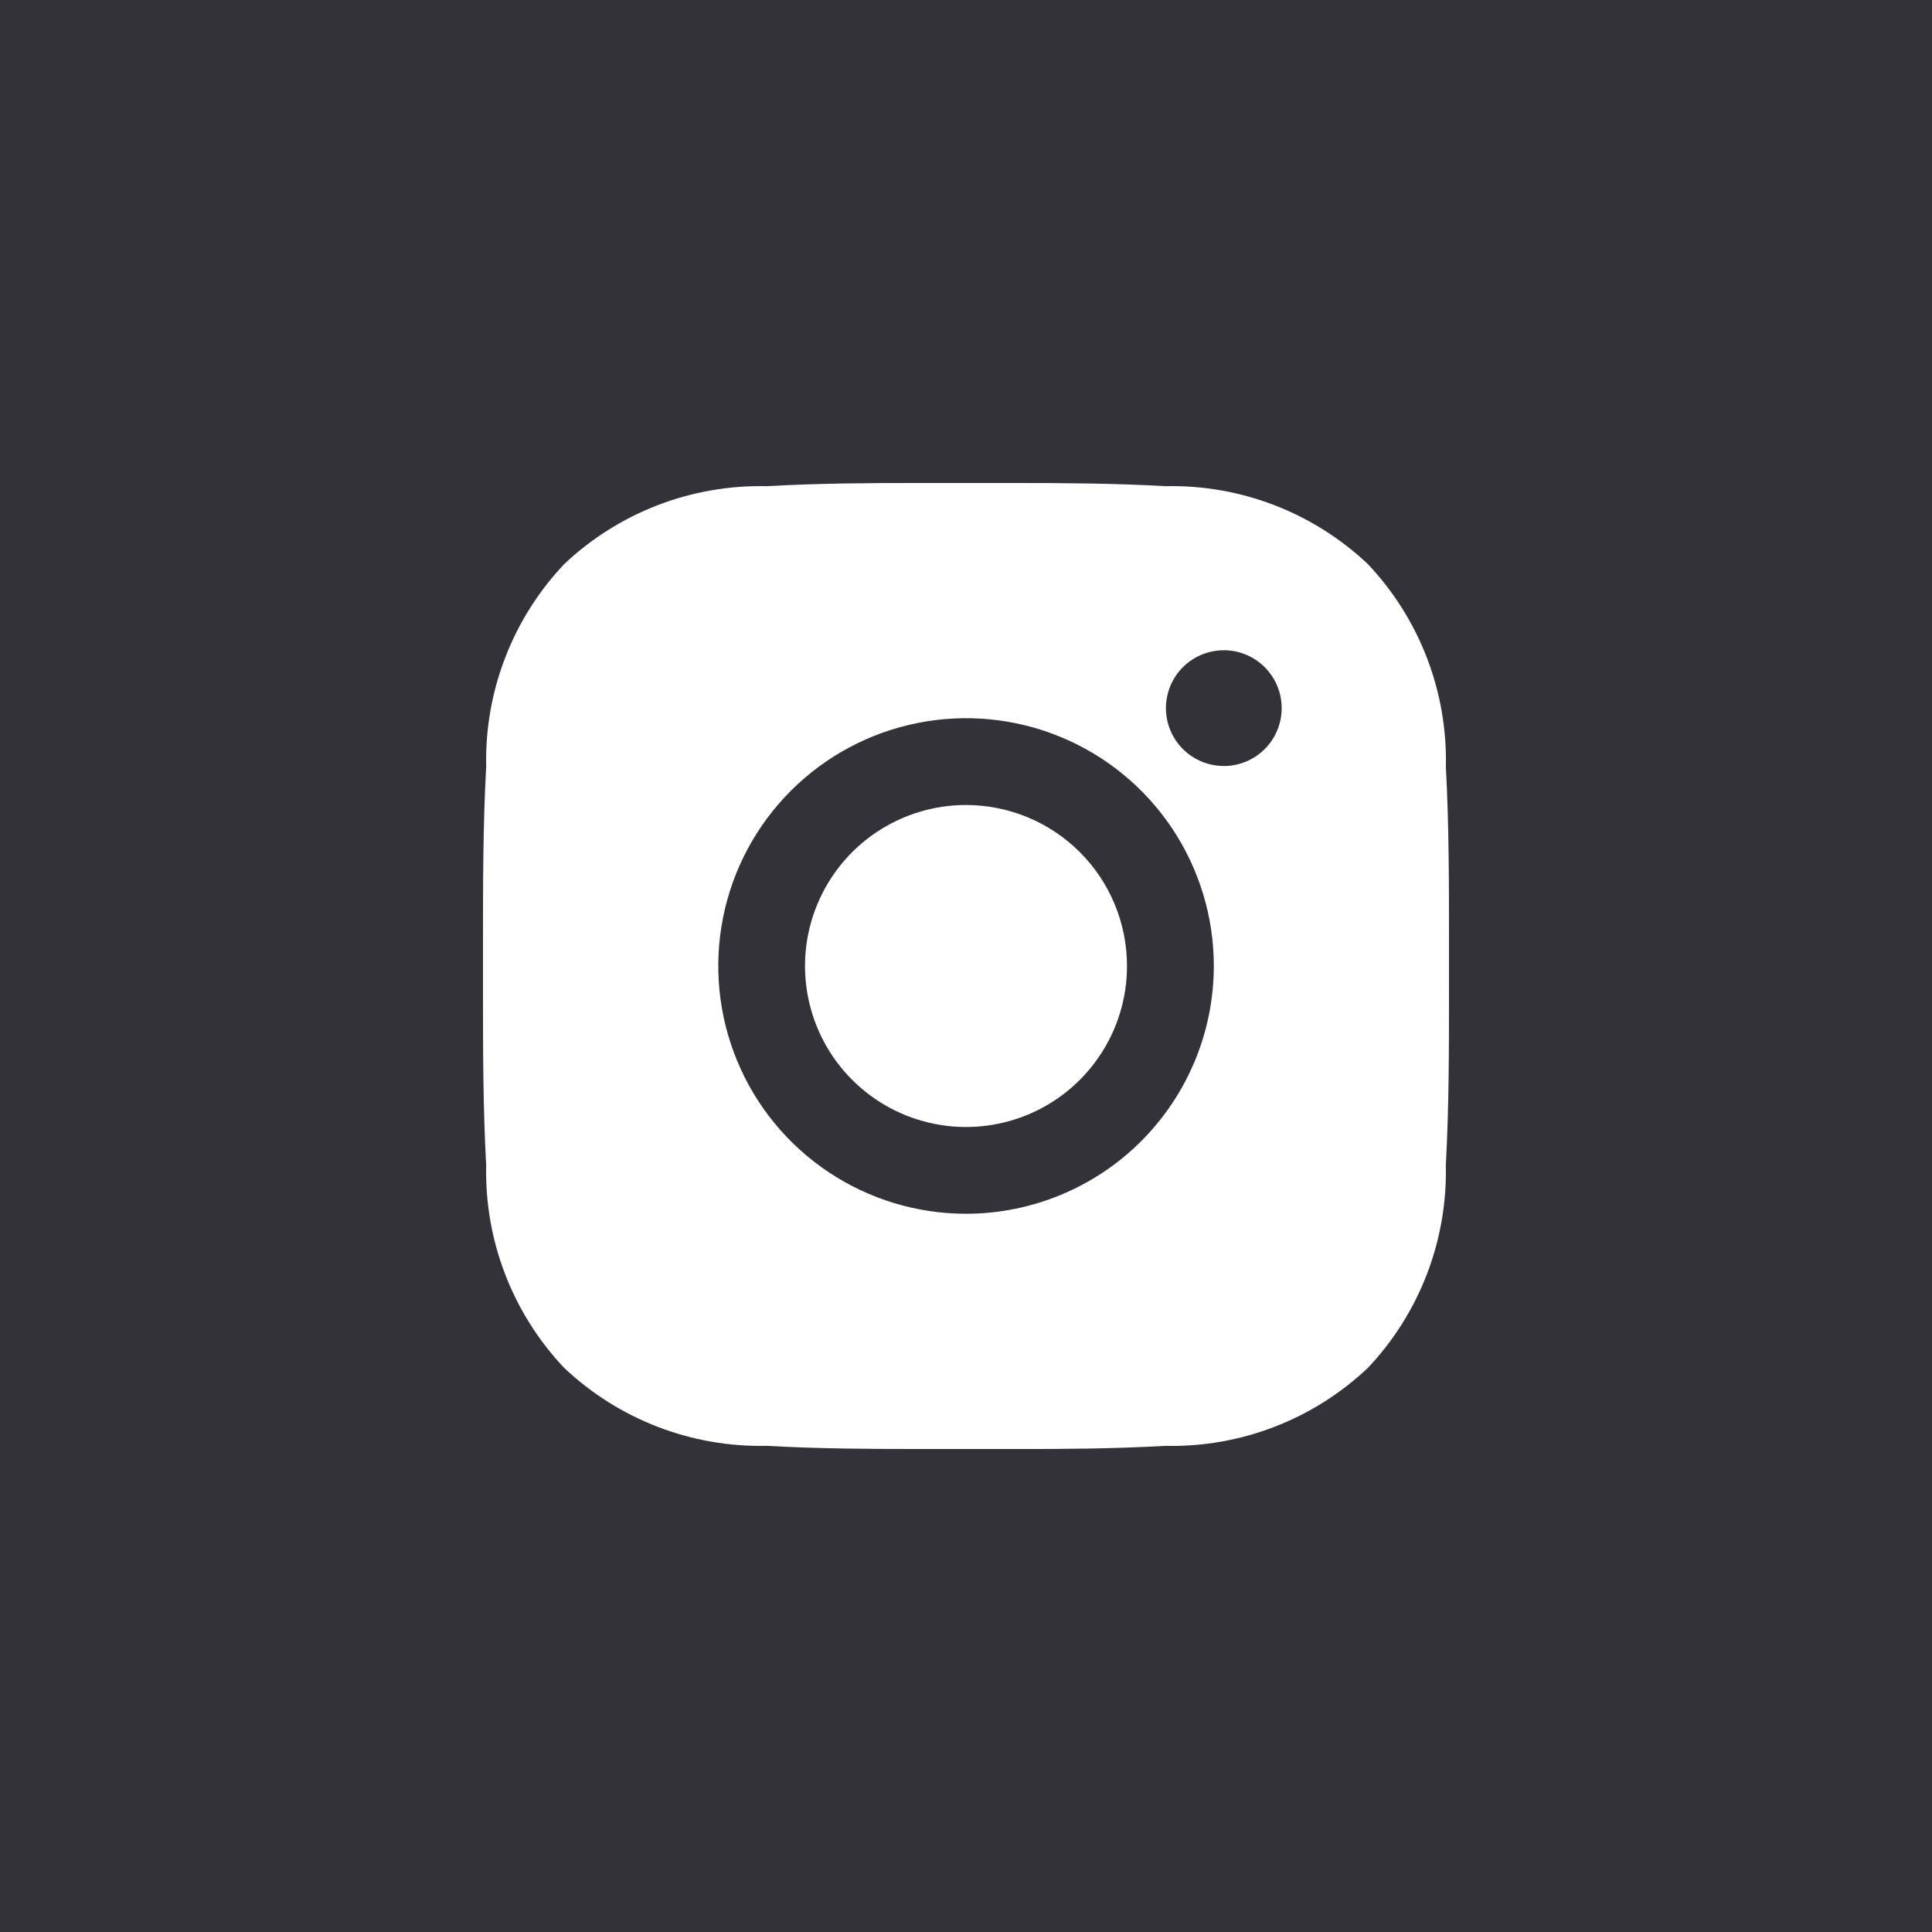
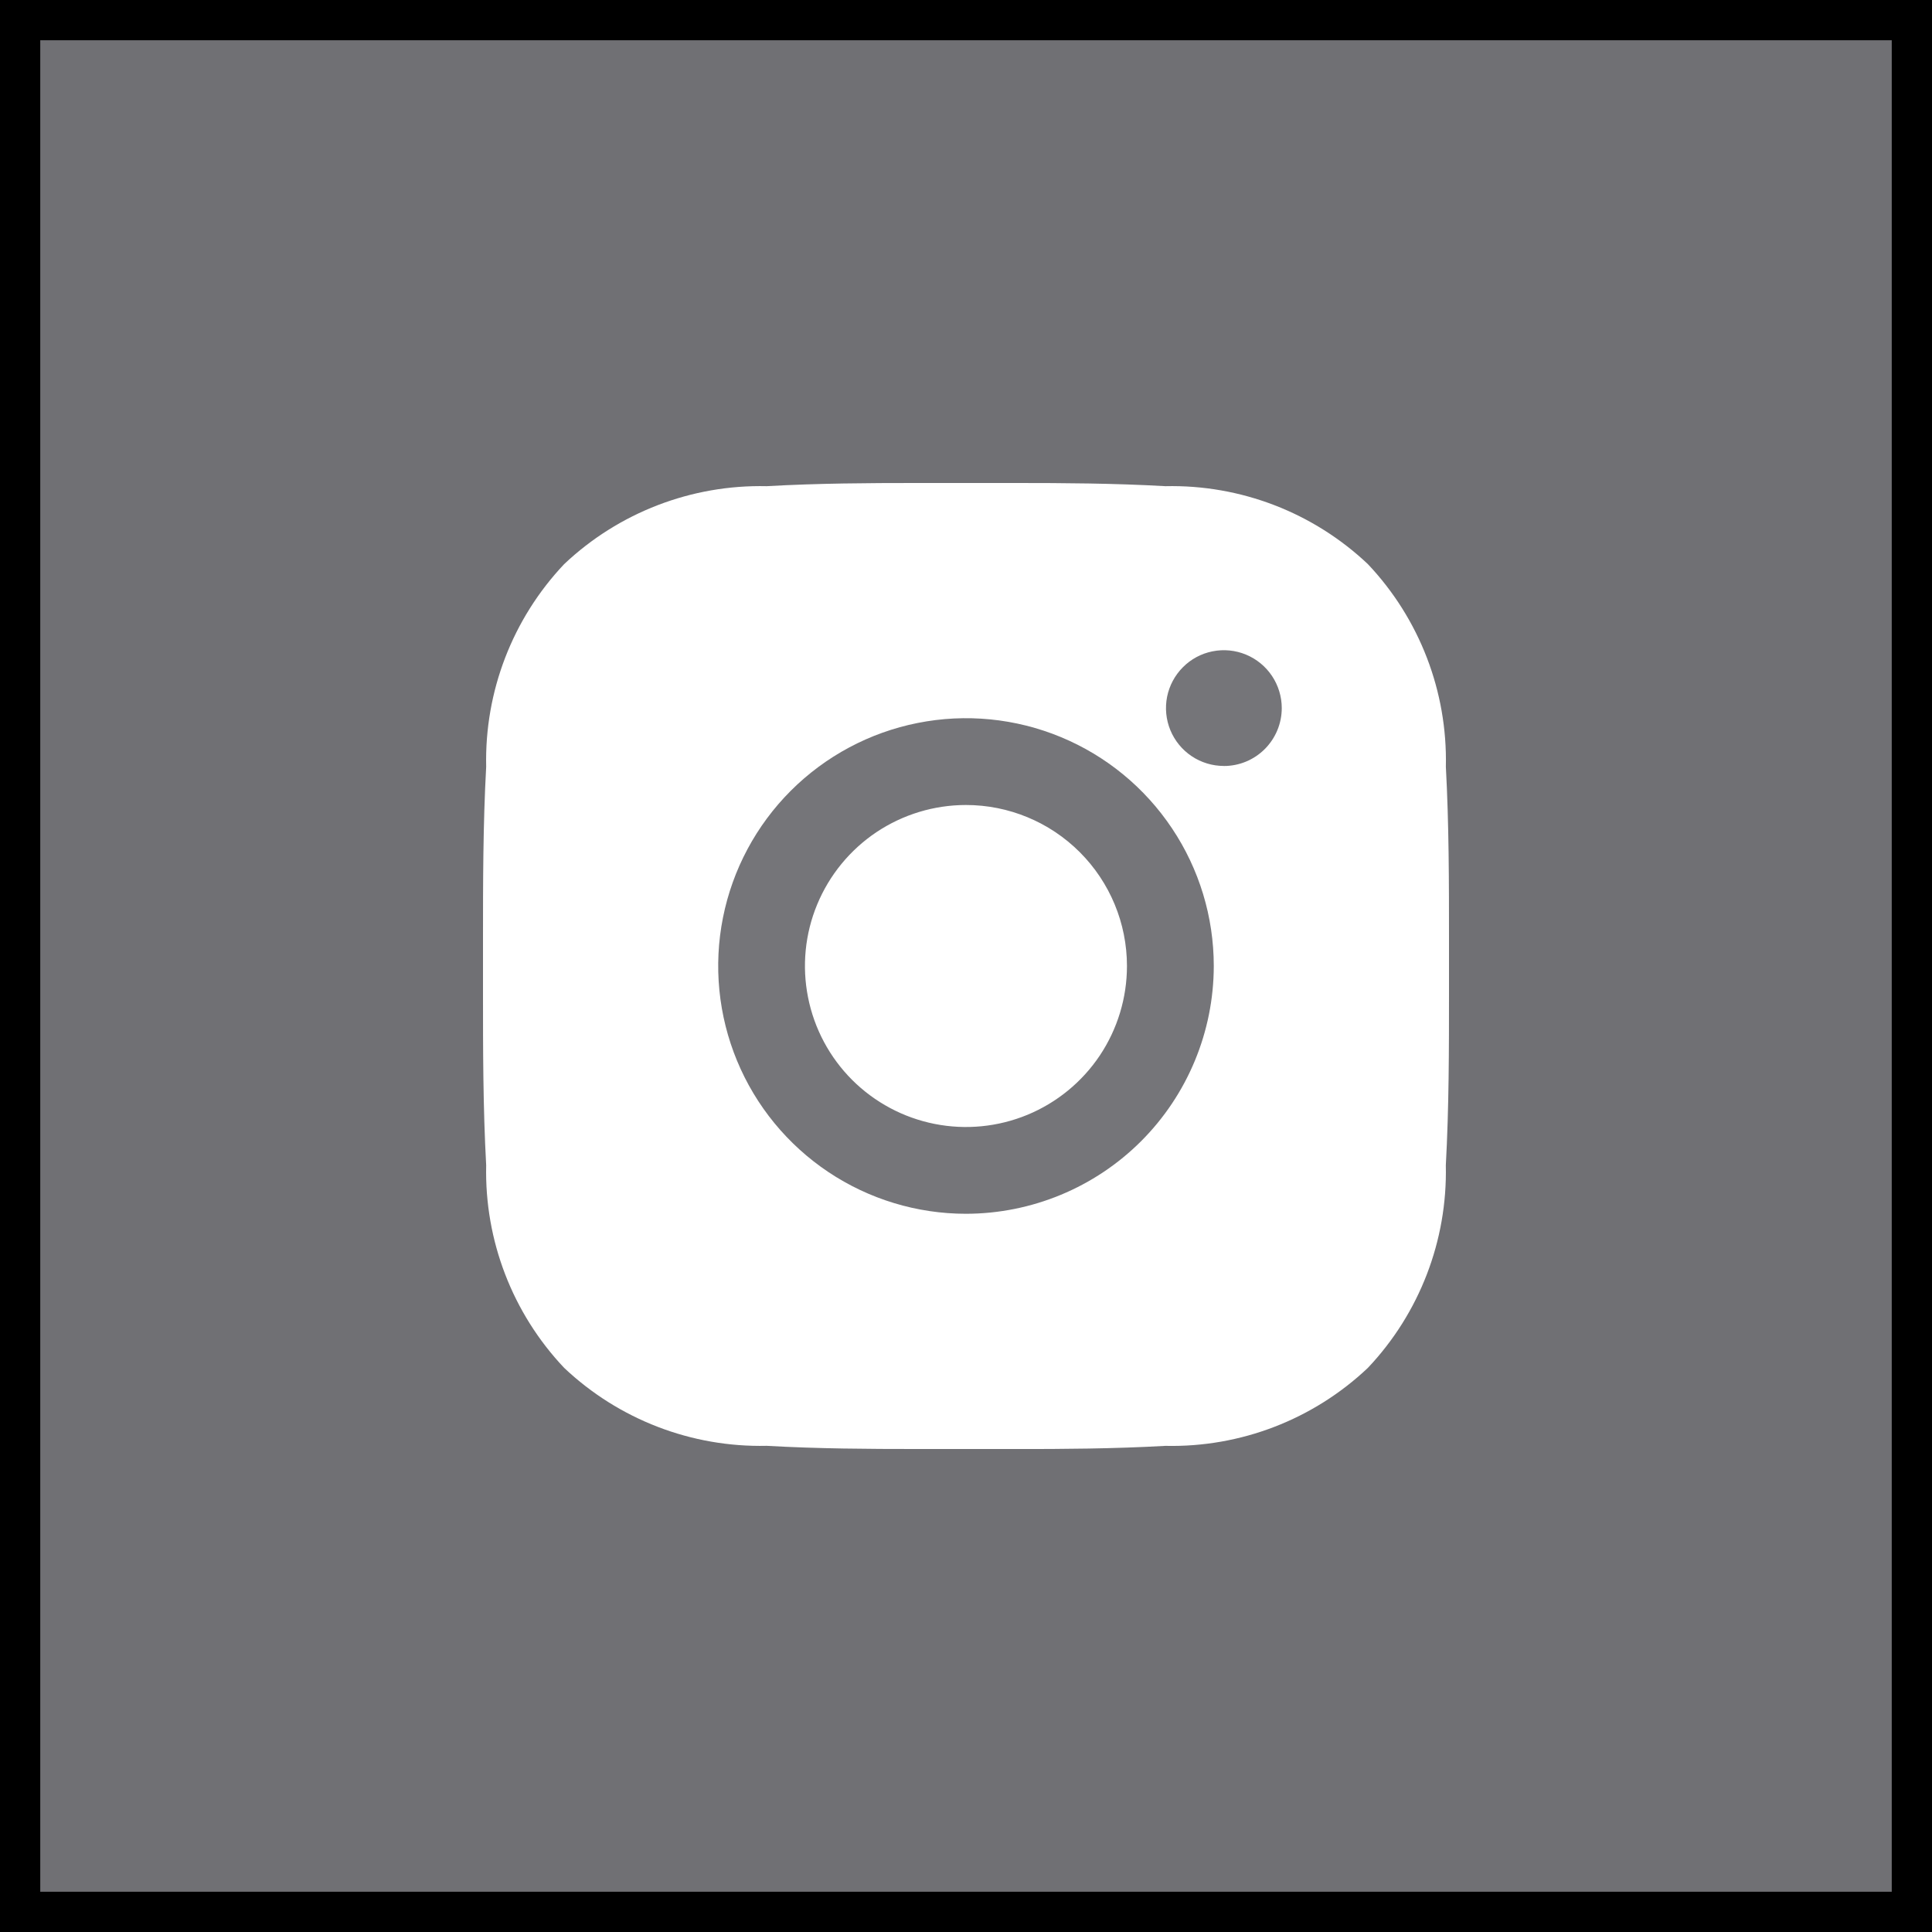
<svg xmlns="http://www.w3.org/2000/svg" width="48" height="48" viewBox="0 0 48 48" fill="none">
-   <rect width="48" height="48" fill="#323238" />
-   <g clip-path="url(#clip0_61385:216)">
-     <path d="M22.724 36C21.617 36 20.324 35.994 19.048 35.921C17.181 35.963 15.373 35.267 14.016 33.984C12.733 32.627 12.037 30.82 12.079 28.953C12 27.51 12 26.051 12 24.64C12 24.427 12 24.213 12 24C12 23.787 12 23.573 12 23.36C12 21.949 12 20.49 12.079 19.048C12.037 17.181 12.733 15.373 14.016 14.016C15.373 12.733 17.181 12.037 19.048 12.079C20.328 12.006 21.617 12 22.724 12H25.277C26.384 12 27.677 12.006 28.954 12.079C30.821 12.037 32.629 12.733 33.985 14.016C35.268 15.373 35.964 17.181 35.922 19.048C36 20.49 36 21.949 36 23.361C36 23.574 36 23.788 36 24.001C36 24.214 36 24.427 36 24.64C36 26.051 36 27.51 35.921 28.954C35.963 30.821 35.267 32.629 33.984 33.985C32.628 35.268 30.82 35.964 28.953 35.922C27.672 35.995 26.383 36.001 25.276 36.001L22.724 36Z" fill="white" />
-     <path d="M29.606 18.788C29.843 18.947 30.121 19.031 30.405 19.031L30.406 19.032C30.787 19.031 31.153 18.88 31.422 18.61C31.692 18.34 31.843 17.974 31.843 17.593C31.843 17.308 31.759 17.03 31.601 16.794C31.443 16.558 31.218 16.373 30.955 16.264C30.693 16.155 30.403 16.127 30.125 16.183C29.846 16.238 29.589 16.375 29.388 16.576C29.187 16.777 29.05 17.033 28.995 17.312C28.939 17.591 28.968 17.88 29.076 18.143C29.185 18.406 29.37 18.631 29.606 18.788Z" fill="#323238" />
-     <path fill-rule="evenodd" clip-rule="evenodd" d="M24 30.156C22.783 30.155 21.593 29.794 20.581 29.118C19.568 28.441 18.779 27.48 18.314 26.355C17.848 25.23 17.726 23.992 17.964 22.798C18.201 21.604 18.788 20.507 19.649 19.646C20.51 18.785 21.607 18.199 22.801 17.962C23.995 17.724 25.233 17.846 26.357 18.312C27.482 18.778 28.444 19.567 29.12 20.58C29.796 21.592 30.157 22.782 30.157 24C30.156 25.632 29.507 27.197 28.352 28.352C27.198 29.506 25.633 30.154 24 30.156ZM24 20C23.209 20 22.436 20.235 21.778 20.674C21.12 21.114 20.608 21.738 20.305 22.469C20.002 23.2 19.923 24.005 20.077 24.78C20.232 25.556 20.612 26.269 21.172 26.828C21.731 27.388 22.444 27.769 23.22 27.923C23.996 28.078 24.8 27.998 25.531 27.696C26.262 27.393 26.887 26.88 27.326 26.222C27.766 25.565 28 24.791 28 24C28 22.939 27.579 21.922 26.829 21.172C26.079 20.422 25.061 20 24 20Z" fill="#323238" />
+   <rect x="0.5" y="0.5" width="47" height="47" fill="#323238" fill-opacity="0.67" stroke="black" />
+   <g clip-path="url(#clip0_1202:852)">
+     <path d="M22.724 36C21.617 36 20.324 35.994 19.048 35.921C17.181 35.963 15.373 35.267 14.016 33.984C12.733 32.628 12.037 30.82 12.079 28.953C12 27.51 12 26.051 12 24.64C12 24.427 12 24.213 12 24C12 23.787 12 23.573 12 23.36C12 21.949 12 20.49 12.079 19.048C12.037 17.181 12.733 15.373 14.016 14.016C15.373 12.733 17.181 12.037 19.048 12.079C20.328 12.006 21.617 12 22.724 12H25.277C26.384 12 27.677 12.006 28.954 12.079C30.821 12.037 32.629 12.733 33.985 14.016C35.268 15.373 35.964 17.181 35.922 19.048C36 20.49 36 21.949 36 23.361C36 23.574 36 23.788 36 24.001C36 24.214 36 24.427 36 24.64C36 26.051 36 27.51 35.921 28.954C35.963 30.821 35.267 32.629 33.984 33.985C32.628 35.268 30.82 35.964 28.953 35.922C27.672 35.995 26.383 36.001 25.276 36.001L22.724 36Z" fill="white" />
+     <path d="M29.608 18.788C29.844 18.946 30.122 19.03 30.407 19.03L30.408 19.031C30.789 19.031 31.155 18.879 31.424 18.609C31.693 18.339 31.845 17.974 31.845 17.592C31.845 17.308 31.76 17.03 31.602 16.793C31.444 16.557 31.22 16.373 30.957 16.264C30.694 16.155 30.405 16.126 30.126 16.182C29.847 16.237 29.591 16.374 29.39 16.576C29.189 16.777 29.052 17.033 28.996 17.312C28.941 17.591 28.969 17.88 29.078 18.143C29.187 18.405 29.371 18.63 29.608 18.788Z" fill="#323238" fill-opacity="0.67" />
+     <path fill-rule="evenodd" clip-rule="evenodd" d="M23.999 30.156C22.781 30.156 21.591 29.794 20.579 29.118C19.567 28.441 18.778 27.48 18.312 26.355C17.846 25.23 17.724 23.992 17.962 22.798C18.2 21.604 18.786 20.507 19.647 19.646C20.508 18.786 21.605 18.199 22.799 17.962C23.993 17.724 25.231 17.846 26.356 18.312C27.481 18.778 28.442 19.567 29.118 20.58C29.795 21.592 30.156 22.782 30.156 24C30.154 25.632 29.505 27.197 28.351 28.352C27.196 29.506 25.631 30.154 23.999 30.156ZM23.999 20C23.208 20 22.434 20.235 21.776 20.674C21.119 21.114 20.606 21.739 20.303 22.47C20 23.2 19.921 24.005 20.076 24.781C20.23 25.557 20.611 26.269 21.17 26.829C21.73 27.388 22.442 27.769 23.218 27.923C23.994 28.078 24.799 27.998 25.529 27.696C26.26 27.393 26.885 26.88 27.325 26.223C27.764 25.565 27.999 24.791 27.999 24C27.999 22.939 27.577 21.922 26.827 21.172C26.077 20.422 25.06 20 23.999 20Z" fill="#323238" fill-opacity="0.67" />
  </g>
  <defs>
-     <clipPath id="clip0_61385:216">
-       <rect width="24" height="24" fill="white" transform="translate(12 11.9999)" />
+     <clipPath id="clip0_1202:852">
+       <rect width="24" height="24" fill="white" transform="translate(12 12)" />
    </clipPath>
  </defs>
</svg>
